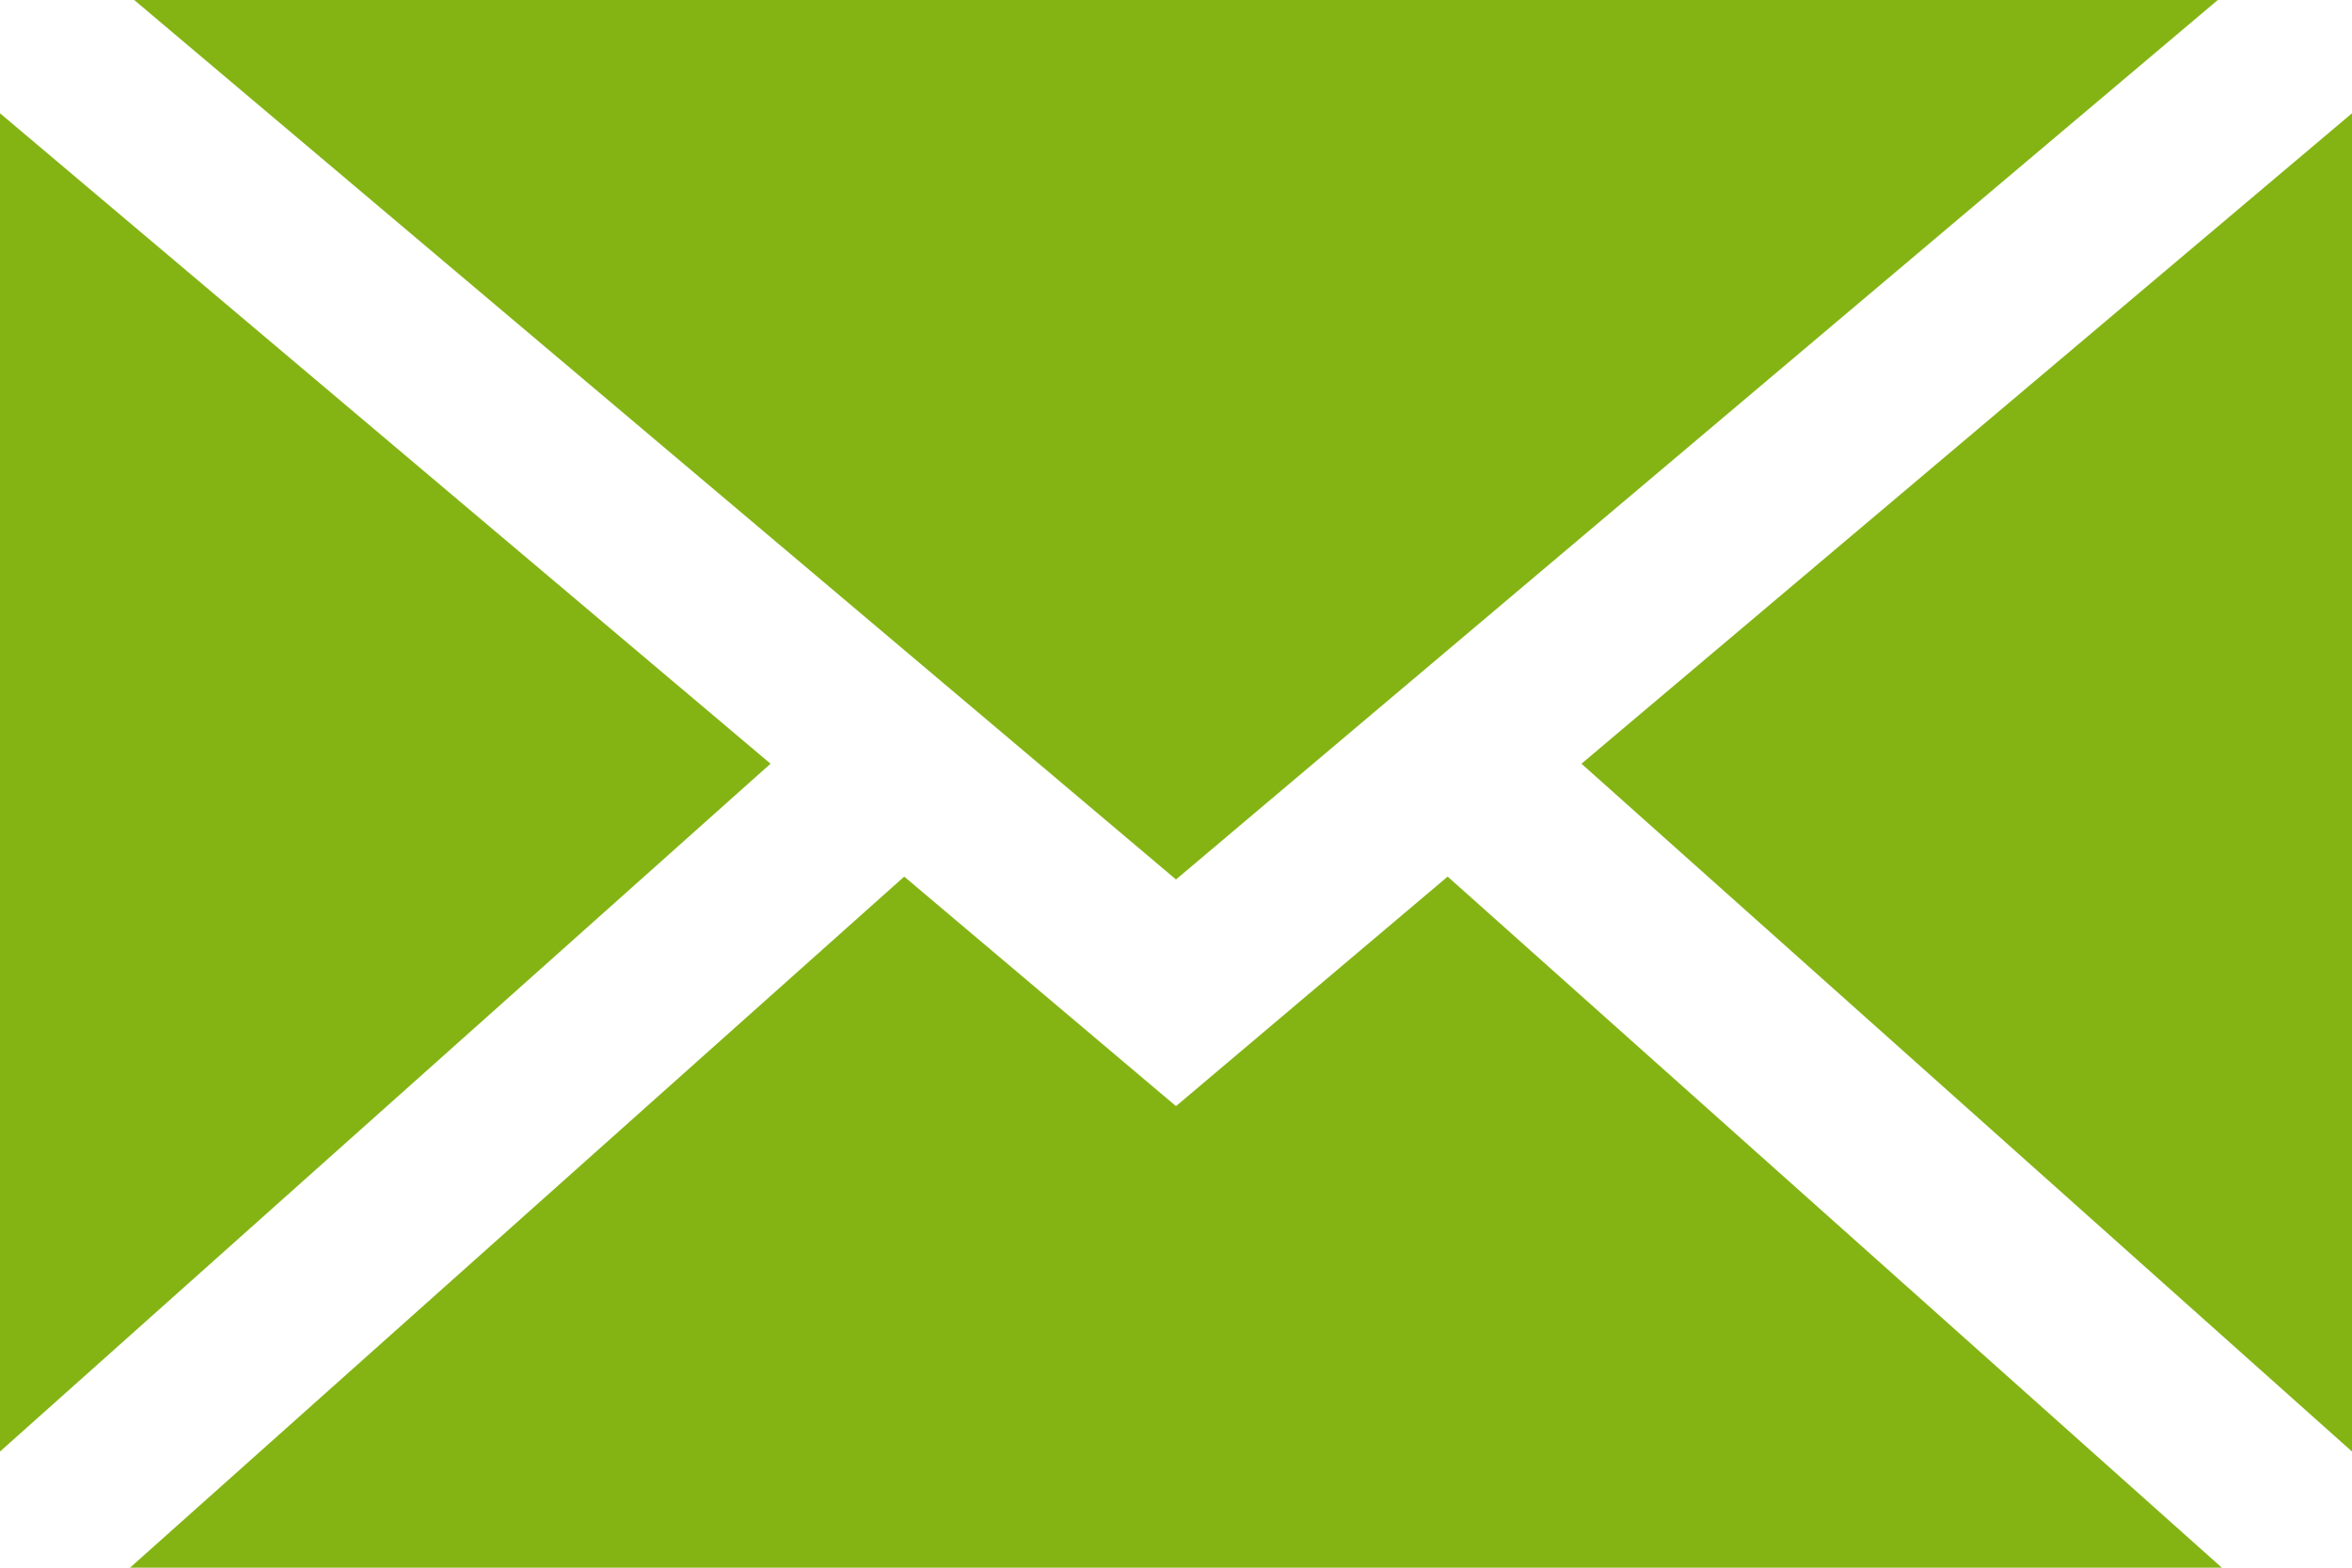
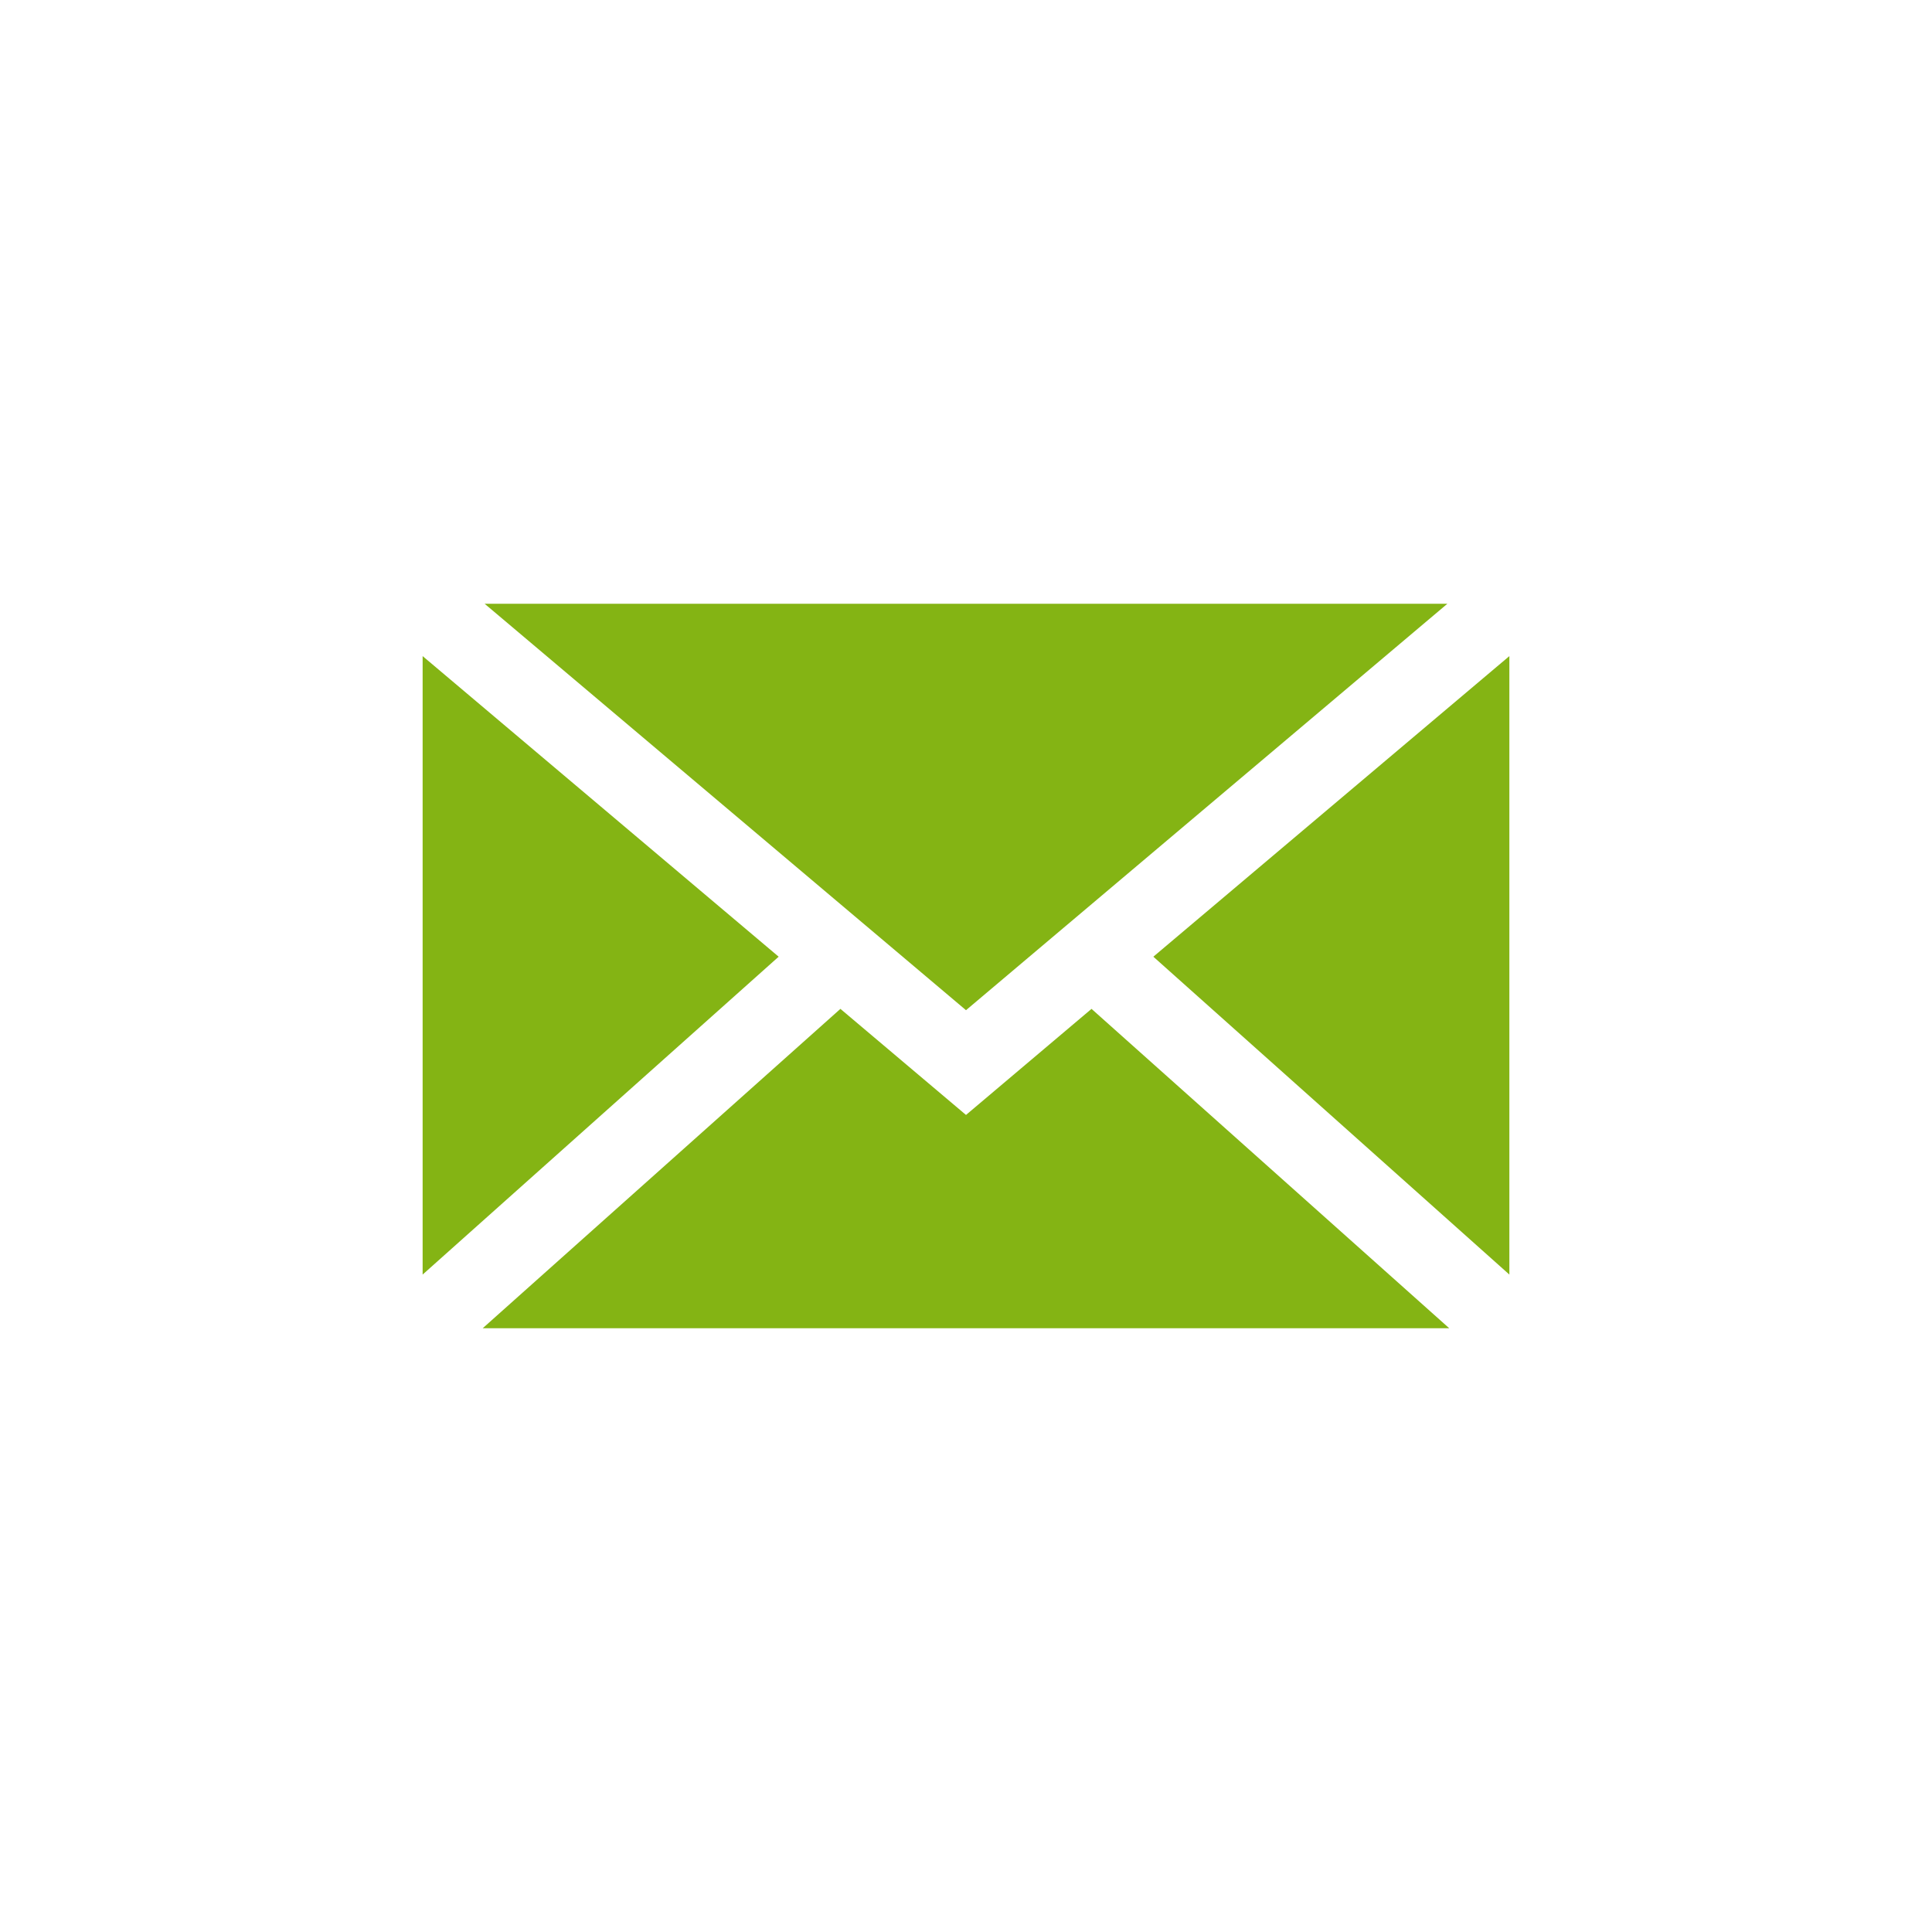
- <svg xmlns="http://www.w3.org/2000/svg" width="18px" height="12px" viewBox="0 0 18 12" version="1.1">
-   <g id="Symbols" stroke="none" stroke-width="1" fill="none" fill-rule="evenodd">
-     <g id="comp/share-v2/LG" transform="translate(-15, -91)" fill="#84B414">
-       <g id="ico/24px/email/green/no-outline" transform="translate(8, 81)">
-         <path d="M7,10.867 L7,21.111 L12.897,15.846 L7,10.867 Z M23.973,10 L8.027,10 L16,16.732 L23.973,10 Z M16,18.467 L13.92,16.71 L7.995,22 L24.004,22 L18.079,16.71 L16,18.467 Z M25,21.111 L25,10.867 L19.103,15.846 L25,21.111 Z" id="Fill-4" />
-       </g>
+ <svg xmlns="http://www.w3.org/2000/svg" width="32px" height="32px" viewBox="0 0 32 32" version="1.1">
+   <g id="ico/24px/email/green" stroke="none" stroke-width="1" fill="none" fill-rule="evenodd">
+     <g id="ico/24px/email/green/no-outline" fill="#84B414">
+       <path d="M7,10.867 L7,21.111 L12.897,15.846 L7,10.867 Z M23.973,10 L8.027,10 L16,16.732 L23.973,10 Z M16,18.467 L13.92,16.71 L7.995,22 L24.004,22 L18.079,16.71 L16,18.467 Z M25,21.111 L25,10.867 L19.103,15.846 L25,21.111 Z" id="Fill-4" />
    </g>
  </g>
</svg>
